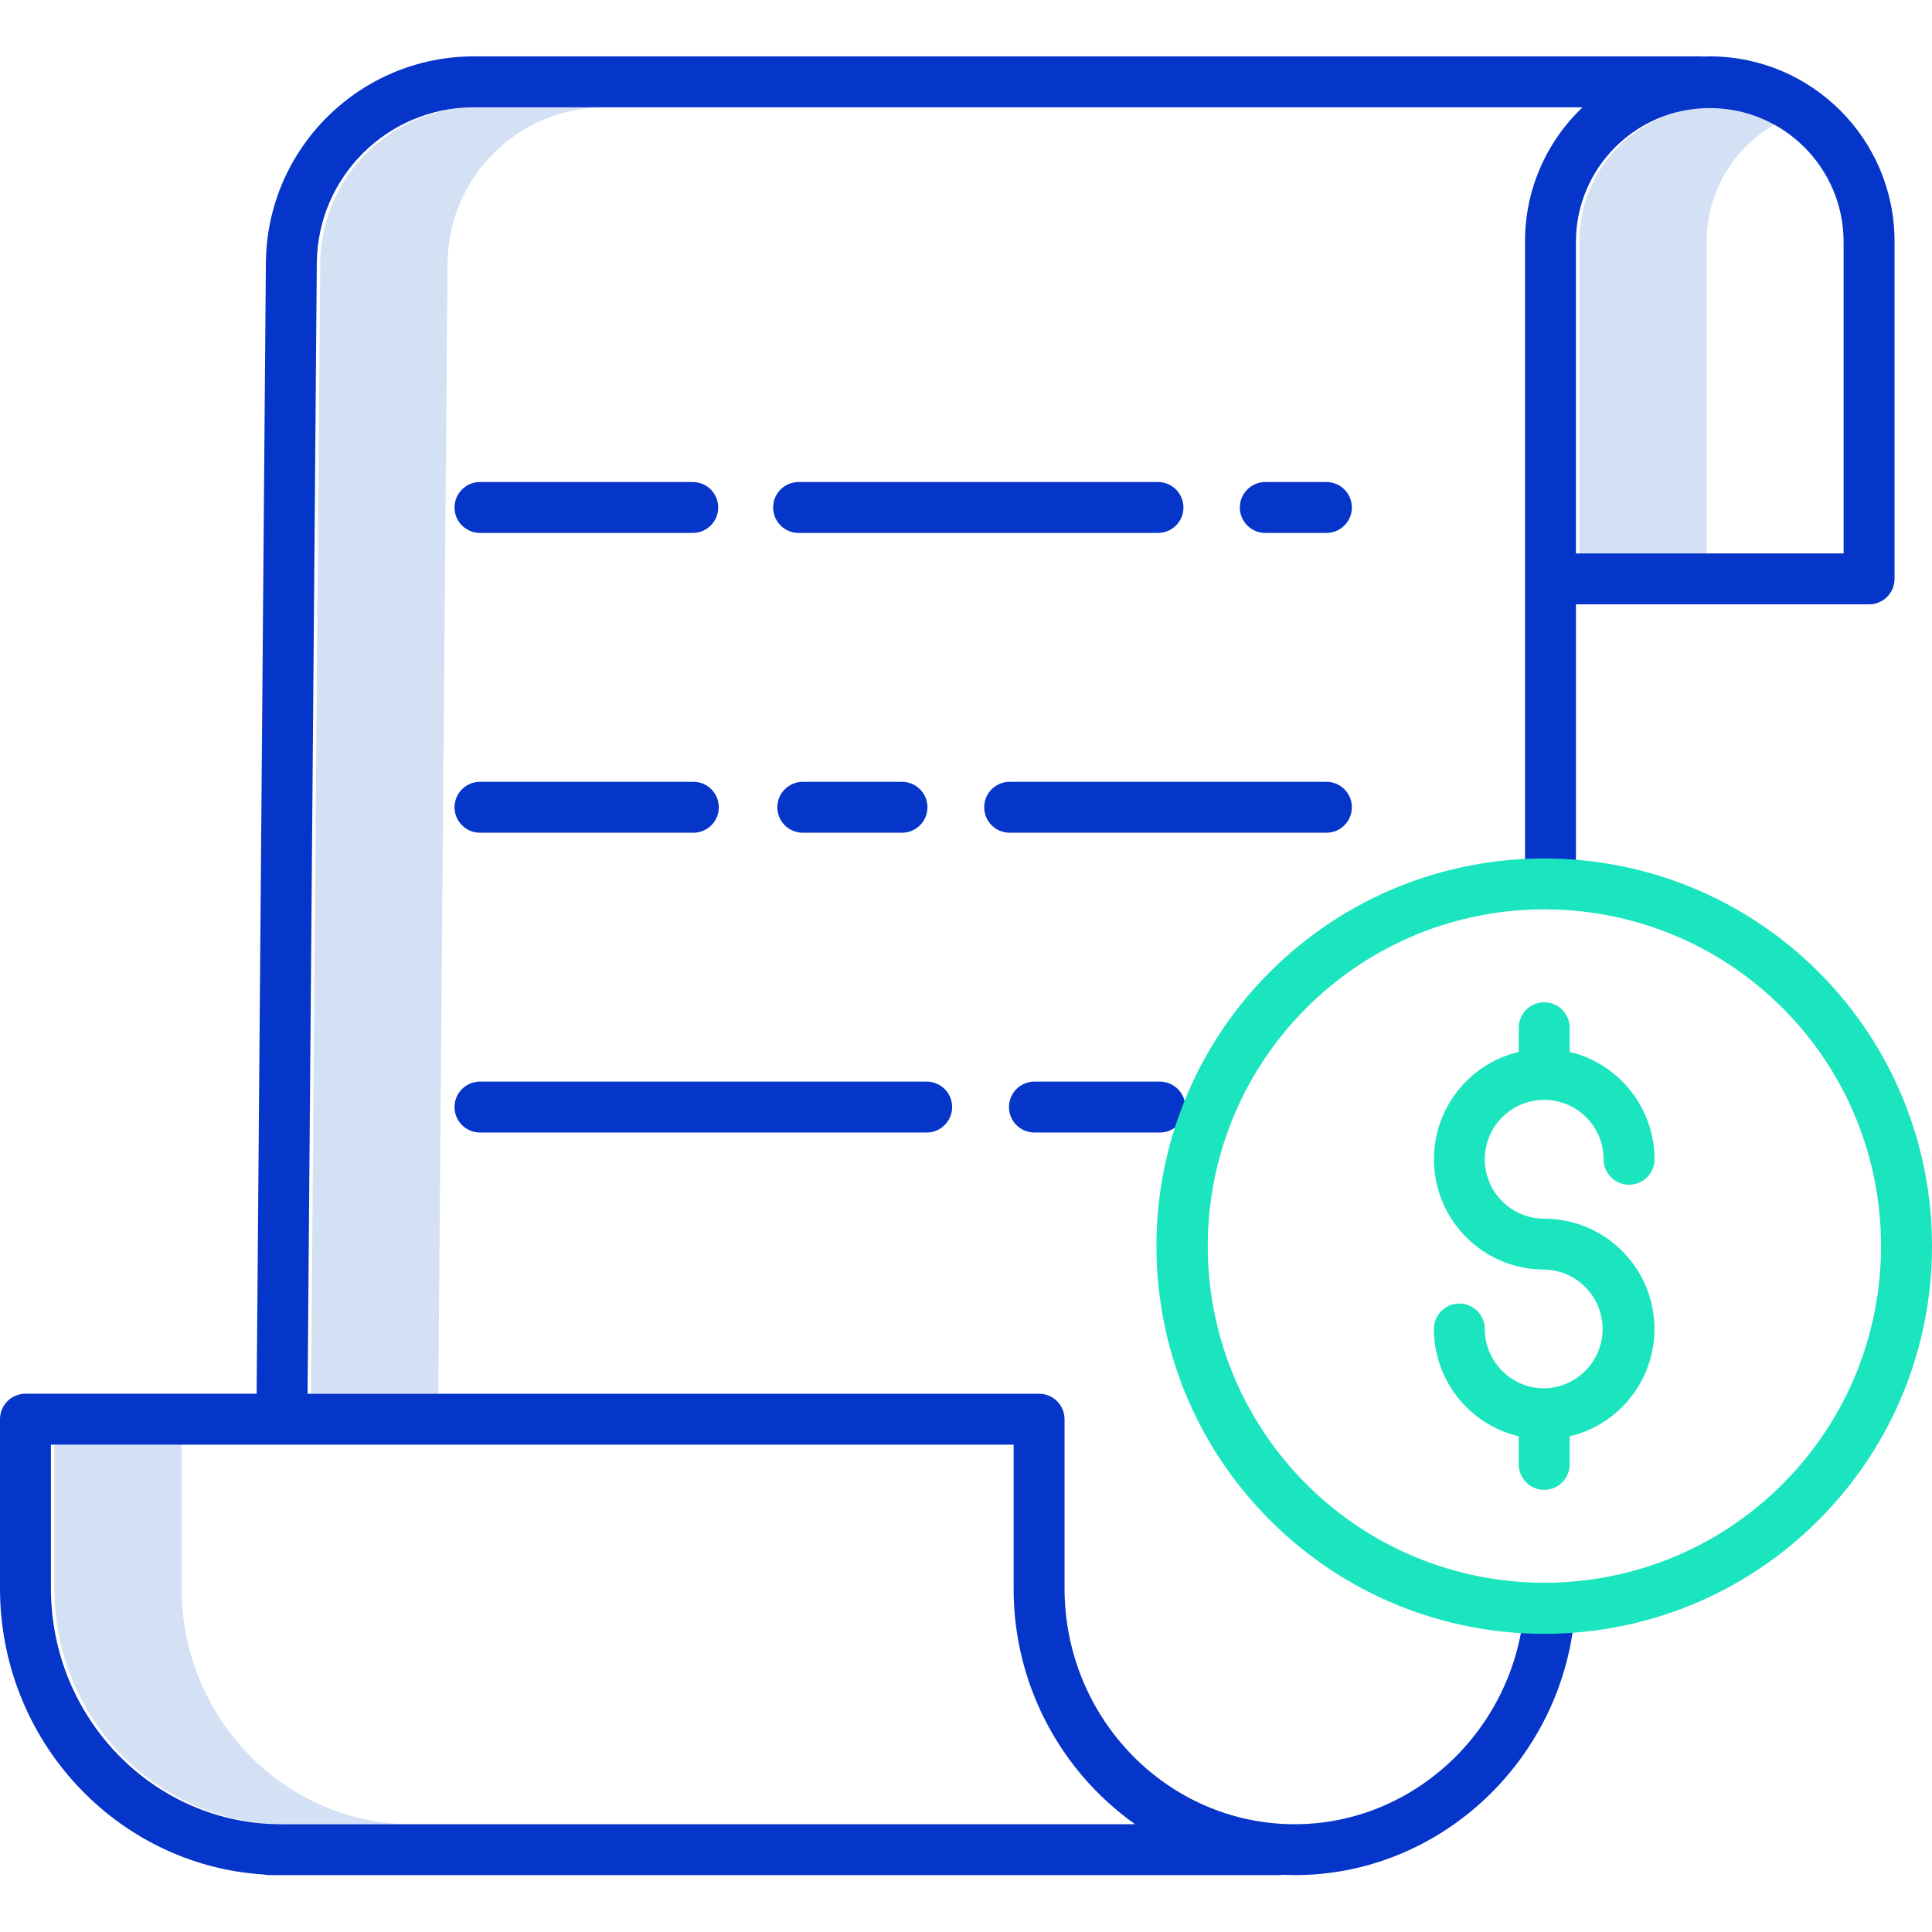
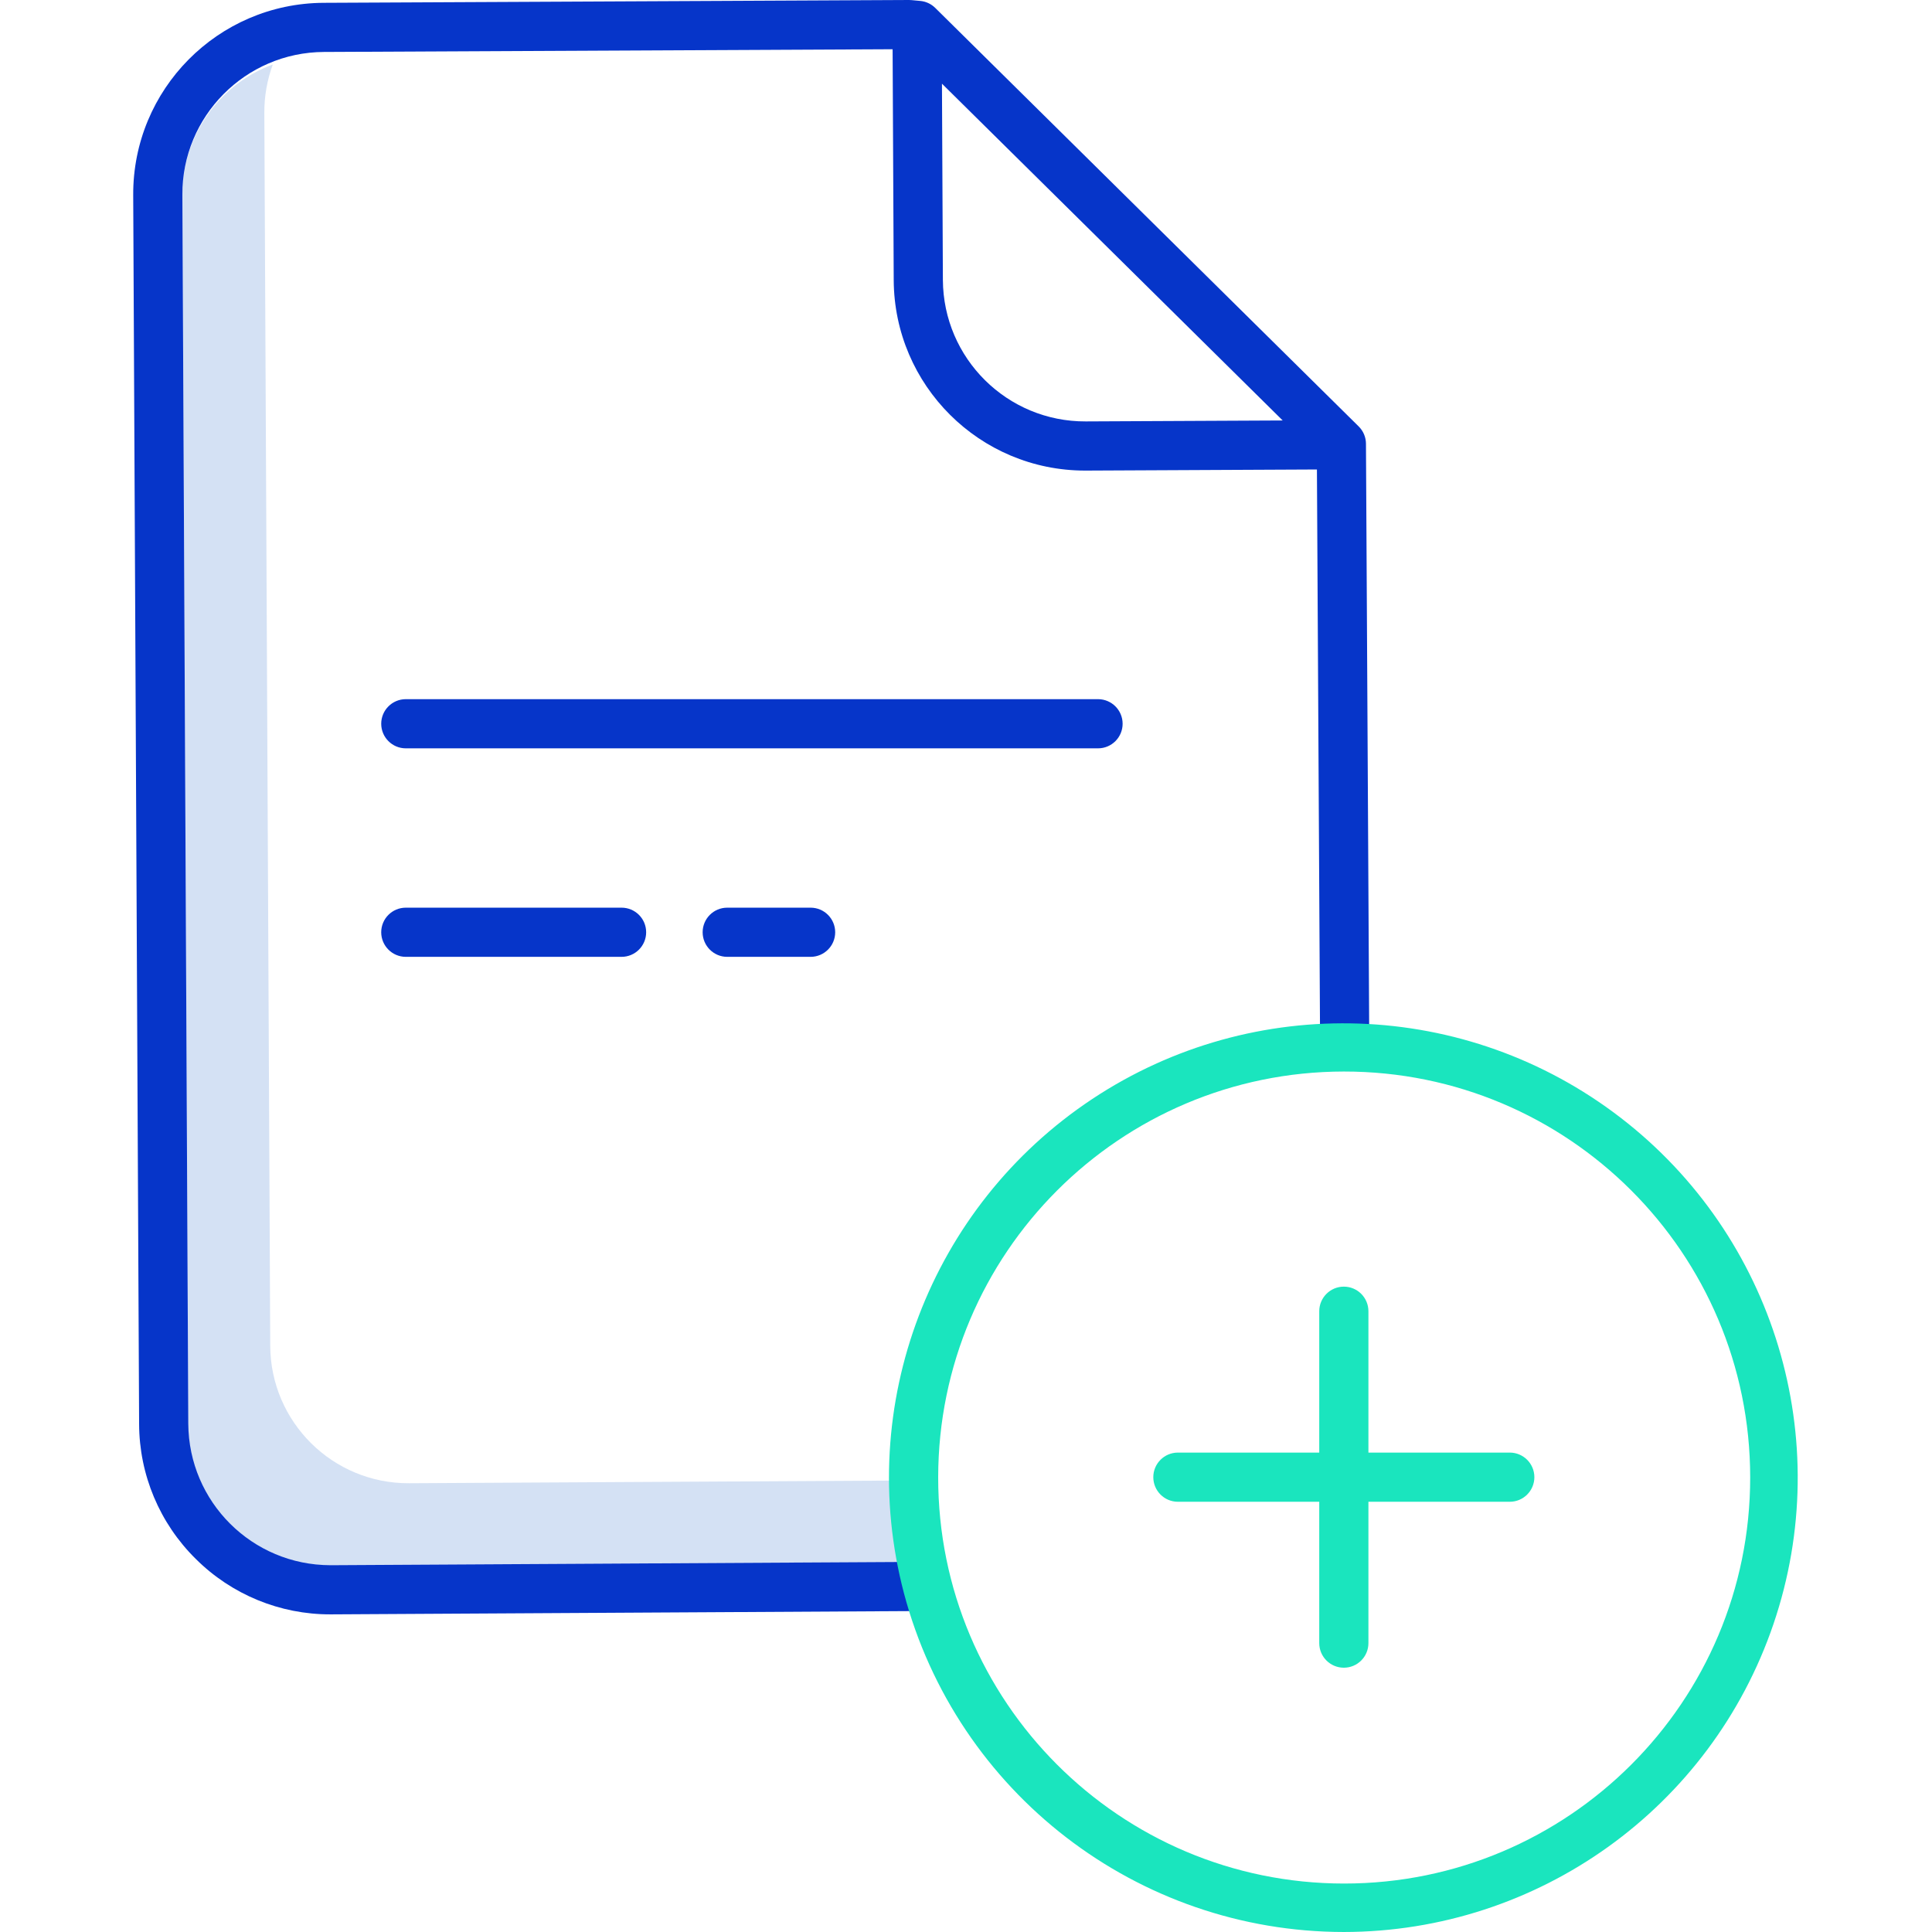
- <svg xmlns="http://www.w3.org/2000/svg" height="455pt" viewBox="0 -13 455.284 455" width="455pt">
-   <path d="m418.727 15.945c-9.773-5.285-21.605-5.043-31.152.648-9.543 5.688-15.391 15.98-15.387 27.09v73.59h30v-73.59c.008-11.578 6.355-22.223 16.539-27.738zm0 0" fill="#d4e1f4" />
-   <path d="m42.812 361.168v-33.867h-30v33.867c0 30.641 24.332 55.57 54.234 55.57h30c-29.902.004-54.234-24.93-54.234-55.57zm0 0" fill="#d4e1f4" />
-   <path d="m142.367 12.141h-30c-20.207.066-36.629 16.324-36.898 36.531l-2.18 266.625h30l2.18-266.625c.27-20.207 16.691-36.465 36.898-36.531zm0 0" fill="#d4e1f4" />
+ <svg xmlns="http://www.w3.org/2000/svg" height="471pt" viewBox="-32 0 471 471.509" width="471pt">
+   <path d="m187.844 361.324-120.277.664c-18.617.09-33.781-14.926-33.871-33.543l-1.441-300.898c-.02-4.027.68-8.027 2.066-11.809-13.305 4.914-22.121 17.621-22.066 31.809l1.441 300.898c.09 18.617 15.254 33.637 33.871 33.547l141.152-.777c-.672-4.875-1.008-9.785-1.008-14.703 0-1.738.051-3.465.133-5.188zm0 0" fill="#d4e1f4" />
  <g fill="#0635c9">
-     <path d="m113.113 112.449h50.137c3.312 0 6-2.688 6-6 0-3.316-2.688-6-6-6h-50.137c-3.312 0-6 2.684-6 6 0 3.312 2.688 6 6 6zm0 0" />
-     <path d="m318.574 177.094c0-3.316-2.688-6-6-6h-74.645c-3.312 0-6 2.684-6 6 0 3.312 2.688 6 6 6h74.645c3.312 0 6-2.688 6-6zm0 0" />
-     <path d="m212.555 183.094c3.316 0 6-2.688 6-6 0-3.316-2.684-6-6-6h-23.375c-3.312 0-6 2.684-6 6 0 3.312 2.688 6 6 6zm0 0" />
-     <path d="m113.113 183.094h50.277c3.312 0 6-2.688 6-6 0-3.316-2.688-6-6-6h-50.277c-3.312 0-6 2.684-6 6 0 3.312 2.688 6 6 6zm0 0" />
-     <path d="m243.77 241.742c-3.312 0-6 2.688-6 6s2.688 6 6 6h29.555c3.312 0 6-2.688 6-6s-2.688-6-6-6zm0 0" />
-     <path d="m113.113 253.742h105.262c3.312 0 6-2.688 6-6s-2.688-6-6-6h-105.262c-3.312 0-6 2.688-6 6s2.688 6 6 6zm0 0" />
-     <path d="m402.914.141c-.5 0-.992.023-1.488.039-.219-.023-.438-.039-.656-.039h-289.215c-26.781.09-48.547 21.641-48.898 48.422l-2.18 266.73h-54.477c-3.312 0-6 2.688-6 6v39.871c0 35.852 27.512 65.254 62.129 67.426.422.094.855.145 1.289.145h237.98c.301-.004.598-.027.895-.074.945.039 1.891.074 2.848.074 34.453 0 63.465-27.426 66.047-62.438.211-3.285-2.266-6.125-5.547-6.367-3.281-.242-6.148 2.207-6.422 5.484-2.117 28.781-25.875 51.328-54.117 51.328-29.902 0-54.238-24.93-54.238-55.57v-39.871c0-3.312-2.684-6-6-6h-172.387l2.18-266.625c.266-20.207 16.691-36.465 36.898-36.531h261.391c-8.664 8.203-13.574 19.609-13.57 31.539v151.426c0 3.316 2.688 6 6 6s6-2.684 6-6v-65.836h69.078c3.316 0 6-2.684 6-6v-79.59c-.023-24.035-19.504-43.516-43.539-43.543zm-135.422 416.602h-201.258c-29.906 0-54.234-24.934-54.234-55.574v-33.871h226.867v33.871c-.059 22.074 10.617 42.805 28.625 55.574zm166.961-299.469h-63.078v-73.59c.098-17.348 14.191-31.359 31.539-31.359 17.352 0 31.441 14.012 31.539 31.359zm0 0" />
-     <path d="m312.574 100.449h-14.402c-3.312 0-6 2.684-6 6 0 3.312 2.688 6 6 6h14.402c3.312 0 6-2.688 6-6 0-3.316-2.688-6-6-6zm0 0" />
-     <path d="m278.883 106.449c0-3.316-2.684-6-6-6h-84.691c-3.312 0-6 2.684-6 6 0 3.312 2.688 6 6 6h84.691c3.316 0 6-2.688 6-6zm0 0" />
+     <path d="m15.535 380.469c8.727 8.691 20.551 13.555 32.867 13.52h.23l144.867-.82-.066-12-144.863.82h-.172c-19.102-.004-34.605-15.438-34.699-34.539l-1.445-299.895c-.09-19.168 15.375-34.781 34.543-34.875l138.793-.664.27 56.348c.125 25.707 20.996 46.48 46.703 46.484h.23l56.352-.27.777 141.199 12-.066-.801-145.688-.008-1.723c-.008-1.594-.648-3.117-1.785-4.238l-103.332-102.129c-.984-.973-2.273-1.578-3.648-1.707l-2.152-.199c-.199-.02-.402-.027-.598-.027l-142.863.688c-25.793.125-46.602 21.133-46.48 46.926l1.441 299.895c.027 12.395 5.012 24.262 13.84 32.961zm217.199-277.621c-19.168.09-34.781-15.371-34.875-34.539l-.227-47.887 83.16 82.195zm0 0" />
+     <path d="m145.227 221.52c-3.312 0-6 2.684-6 6 0 3.312 2.688 6 6 6h20.348c3.312 0 6-2.688 6-6 0-3.316-2.688-6-6-6zm0 0" />
+     <path d="m241.723 176.633c0-3.312-2.688-6-6-6h-168.941c-3.312 0-6 2.688-6 6 0 3.316 2.688 6 6 6h168.941c3.312 0 6-2.684 6-6zm0 0" />
+     <path d="m66.781 221.52c-3.312 0-6 2.684-6 6 0 3.312 2.688 6 6 6h52.66c3.312 0 6-2.688 6-6 0-3.316-2.688-6-6-6zm0 0" />
  </g>
-   <path d="m299.285 215.879c-35.688 35.684-35.688 93.543 0 129.23s93.547 35.688 129.234 0 35.688-93.547 0-129.23c-35.711-35.633-93.523-35.633-129.234 0zm120.75 120.746c-30.996 30.965-81.219 30.949-112.195-.035-30.973-30.984-30.973-81.211 0-112.191 30.977-30.984 81.199-31.004 112.195-.039 30.988 31.008 30.988 81.262 0 112.266zm0 0" fill="#1ae5be" />
-   <path d="m363.898 246.043c7.73.008 13.992 6.27 14 14 0 3.312 2.688 6 6 6 3.316 0 6-2.688 6-6-.016-12.043-8.285-22.5-20-25.297v-5.691c0-3.316-2.684-6-6-6-3.312 0-6 2.684-6 6v5.688c-12.824 3.051-21.336 15.219-19.805 28.316 1.531 13.094 12.621 22.969 25.805 22.977 7.613.129 13.727 6.32 13.762 13.93.039 7.613-6.016 13.859-13.625 14.062-.047 0-.09-.004-.137-.004-.043 0-.09.004-.133.004-7.672-.078-13.852-6.312-13.867-13.984 0-3.316-2.684-6-6-6-3.312 0-6 2.684-6 6 .02 12.039 8.289 22.5 20 25.293v6.605c0 3.312 2.688 6 6 6 3.316 0 6-2.688 6-6v-6.605c12.824-3.055 21.336-15.219 19.805-28.312s-12.621-22.969-25.805-22.98c-7.73 0-14-6.27-14-14s6.27-14 14-14zm0 0" fill="#1ae5be" />
+   <path d="m255.211 366.508h34.5v34.5c0 3.316 2.688 6 6 6s6-2.684 6-6v-34.5h34.5c3.312 0 6-2.684 6-6 0-3.312-2.688-6-6-6h-34.5v-34.5c0-3.312-2.688-6-6-6s-6 2.688-6 6v34.5h-34.5c-3.312 0-6 2.688-6 6 0 3.316 2.688 6 6 6zm0 0" fill="#1ae5be" />
+   <path d="m295.711 471.508c47.441-.047 89.598-30.277 104.867-75.199s.266-94.578-37.32-123.531c-37.59-28.949-89.43-30.781-128.965-4.551-39.535 26.23-58.004 74.707-45.941 120.59 12.898 48.719 56.961 82.66 107.359 82.691zm0-210c54.746-.047 99.156 44.312 99.172 99.059.016 54.746-44.367 99.133-99.117 99.117-54.746-.016-99.105-44.426-99.055-99.176.059-54.648 44.348-98.938 99-99zm0 0" fill="#1ae5be" />
</svg>
